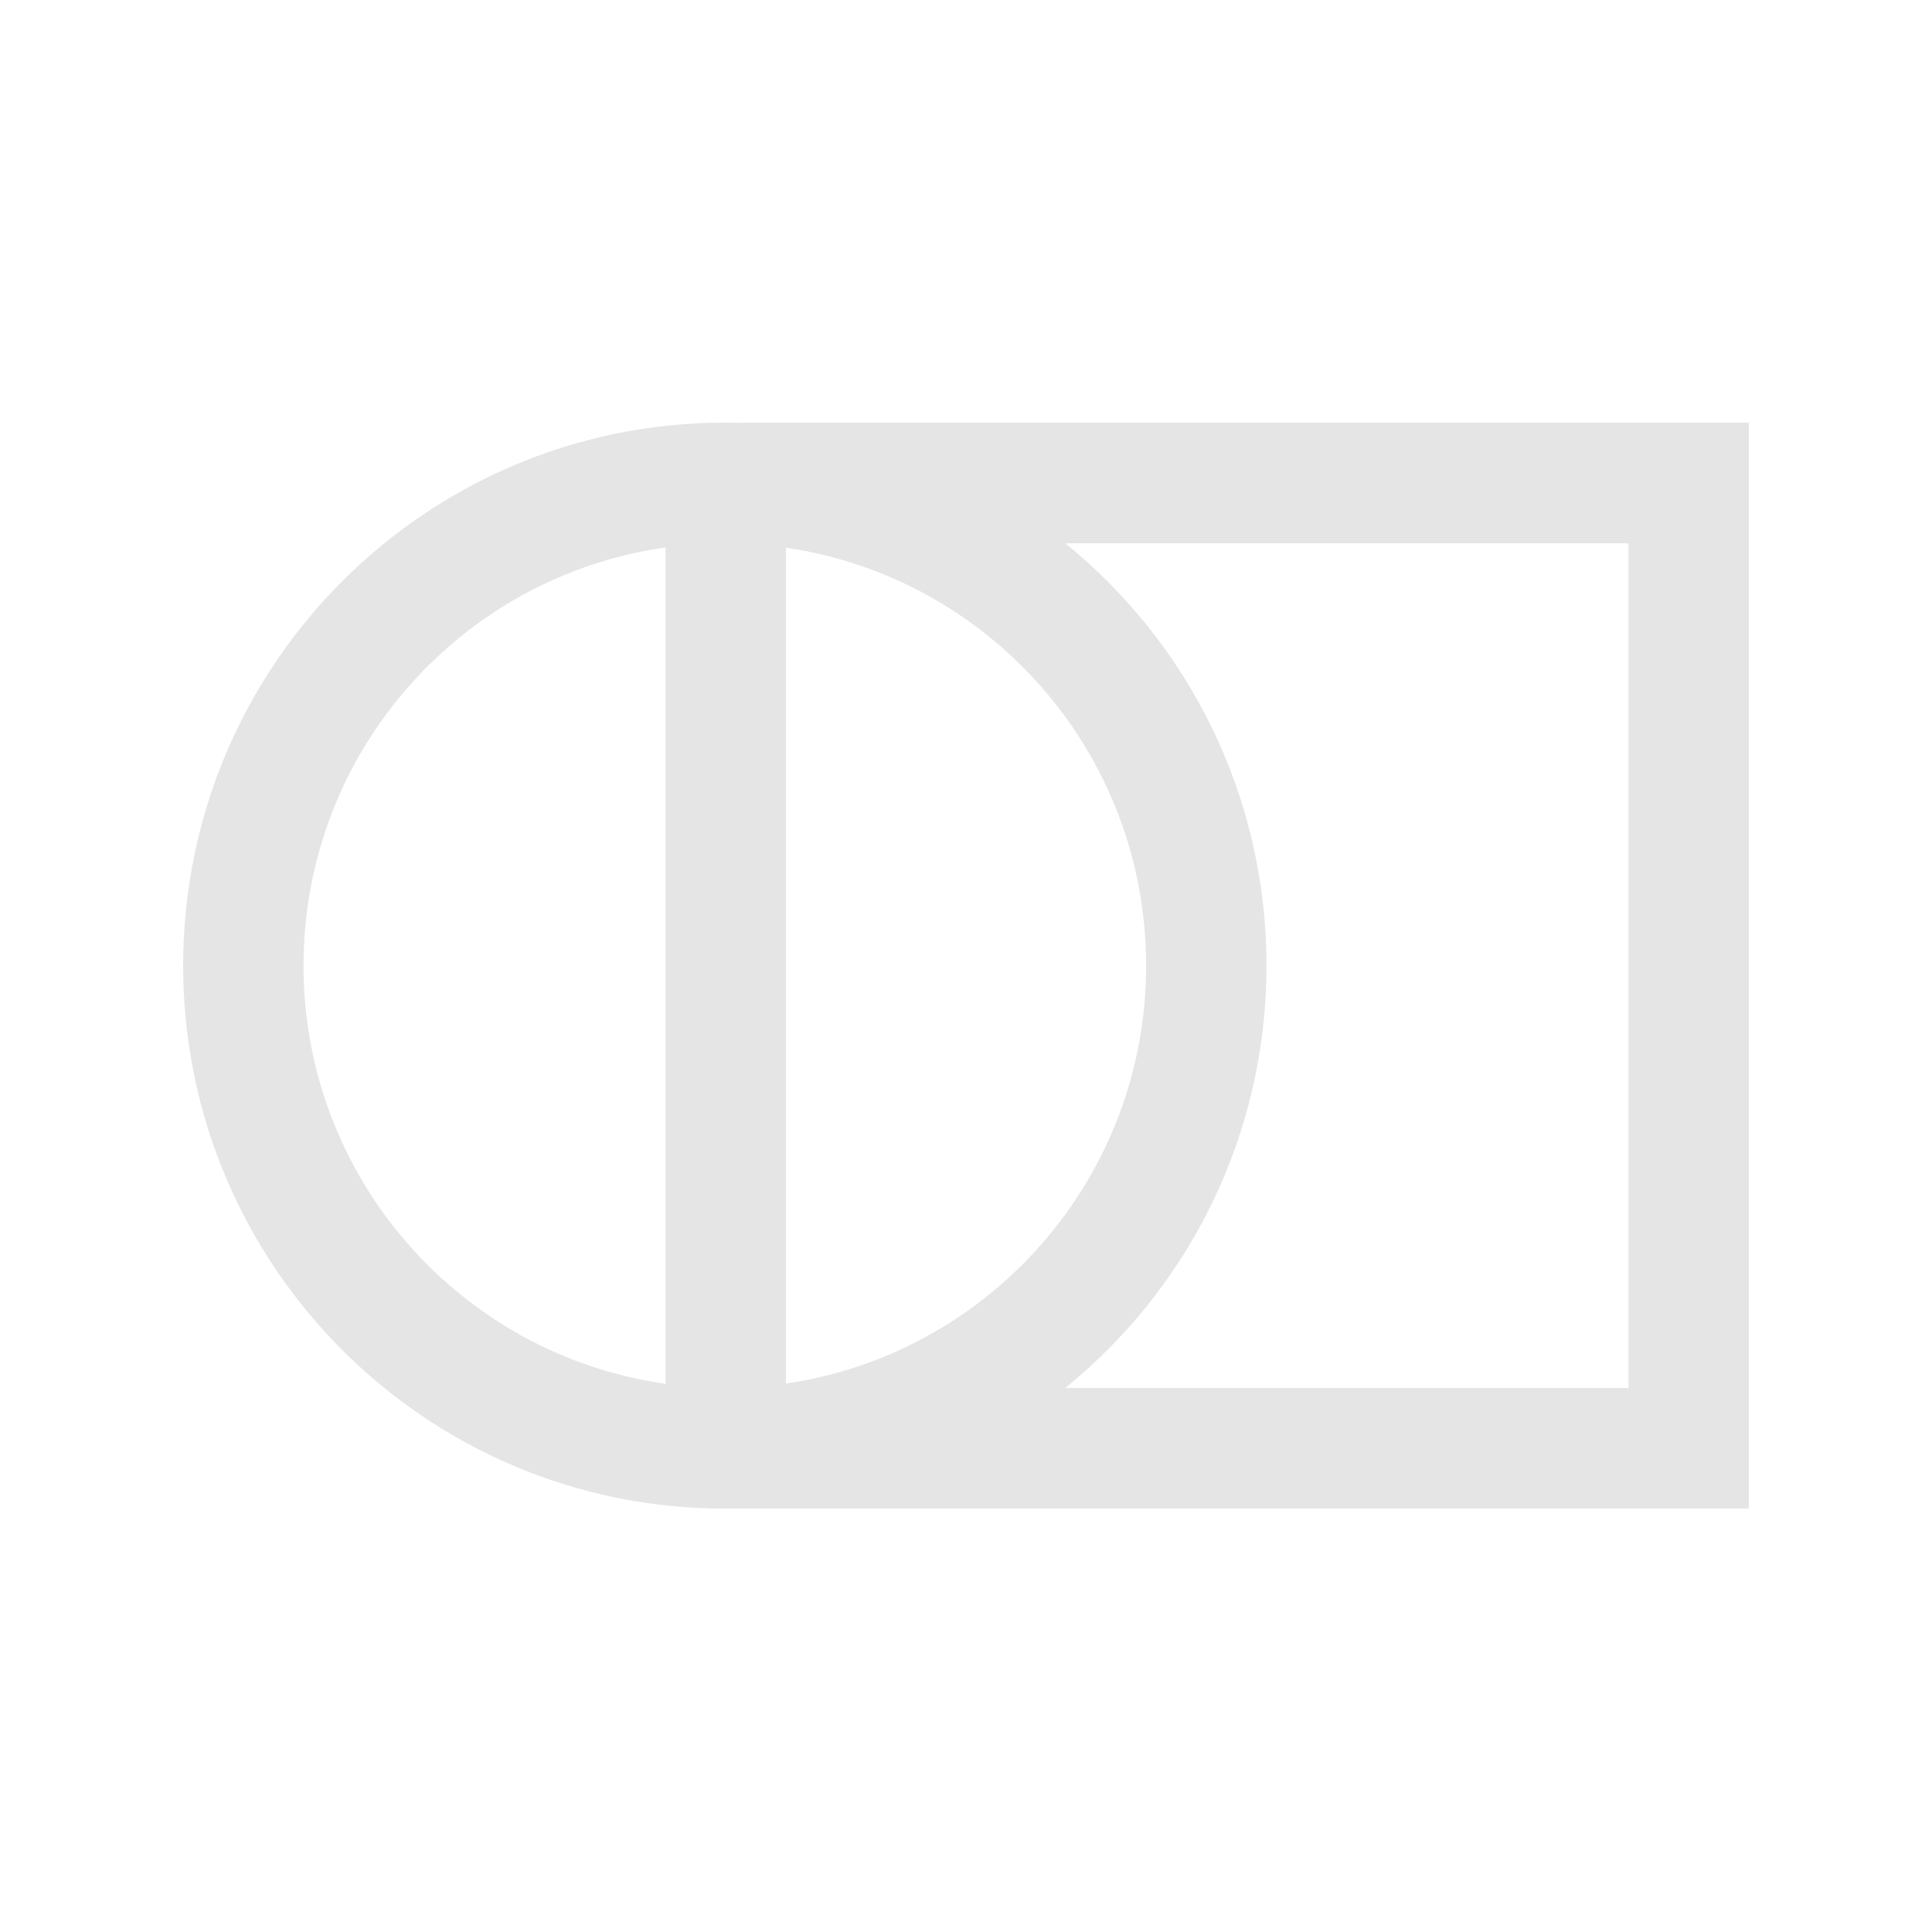
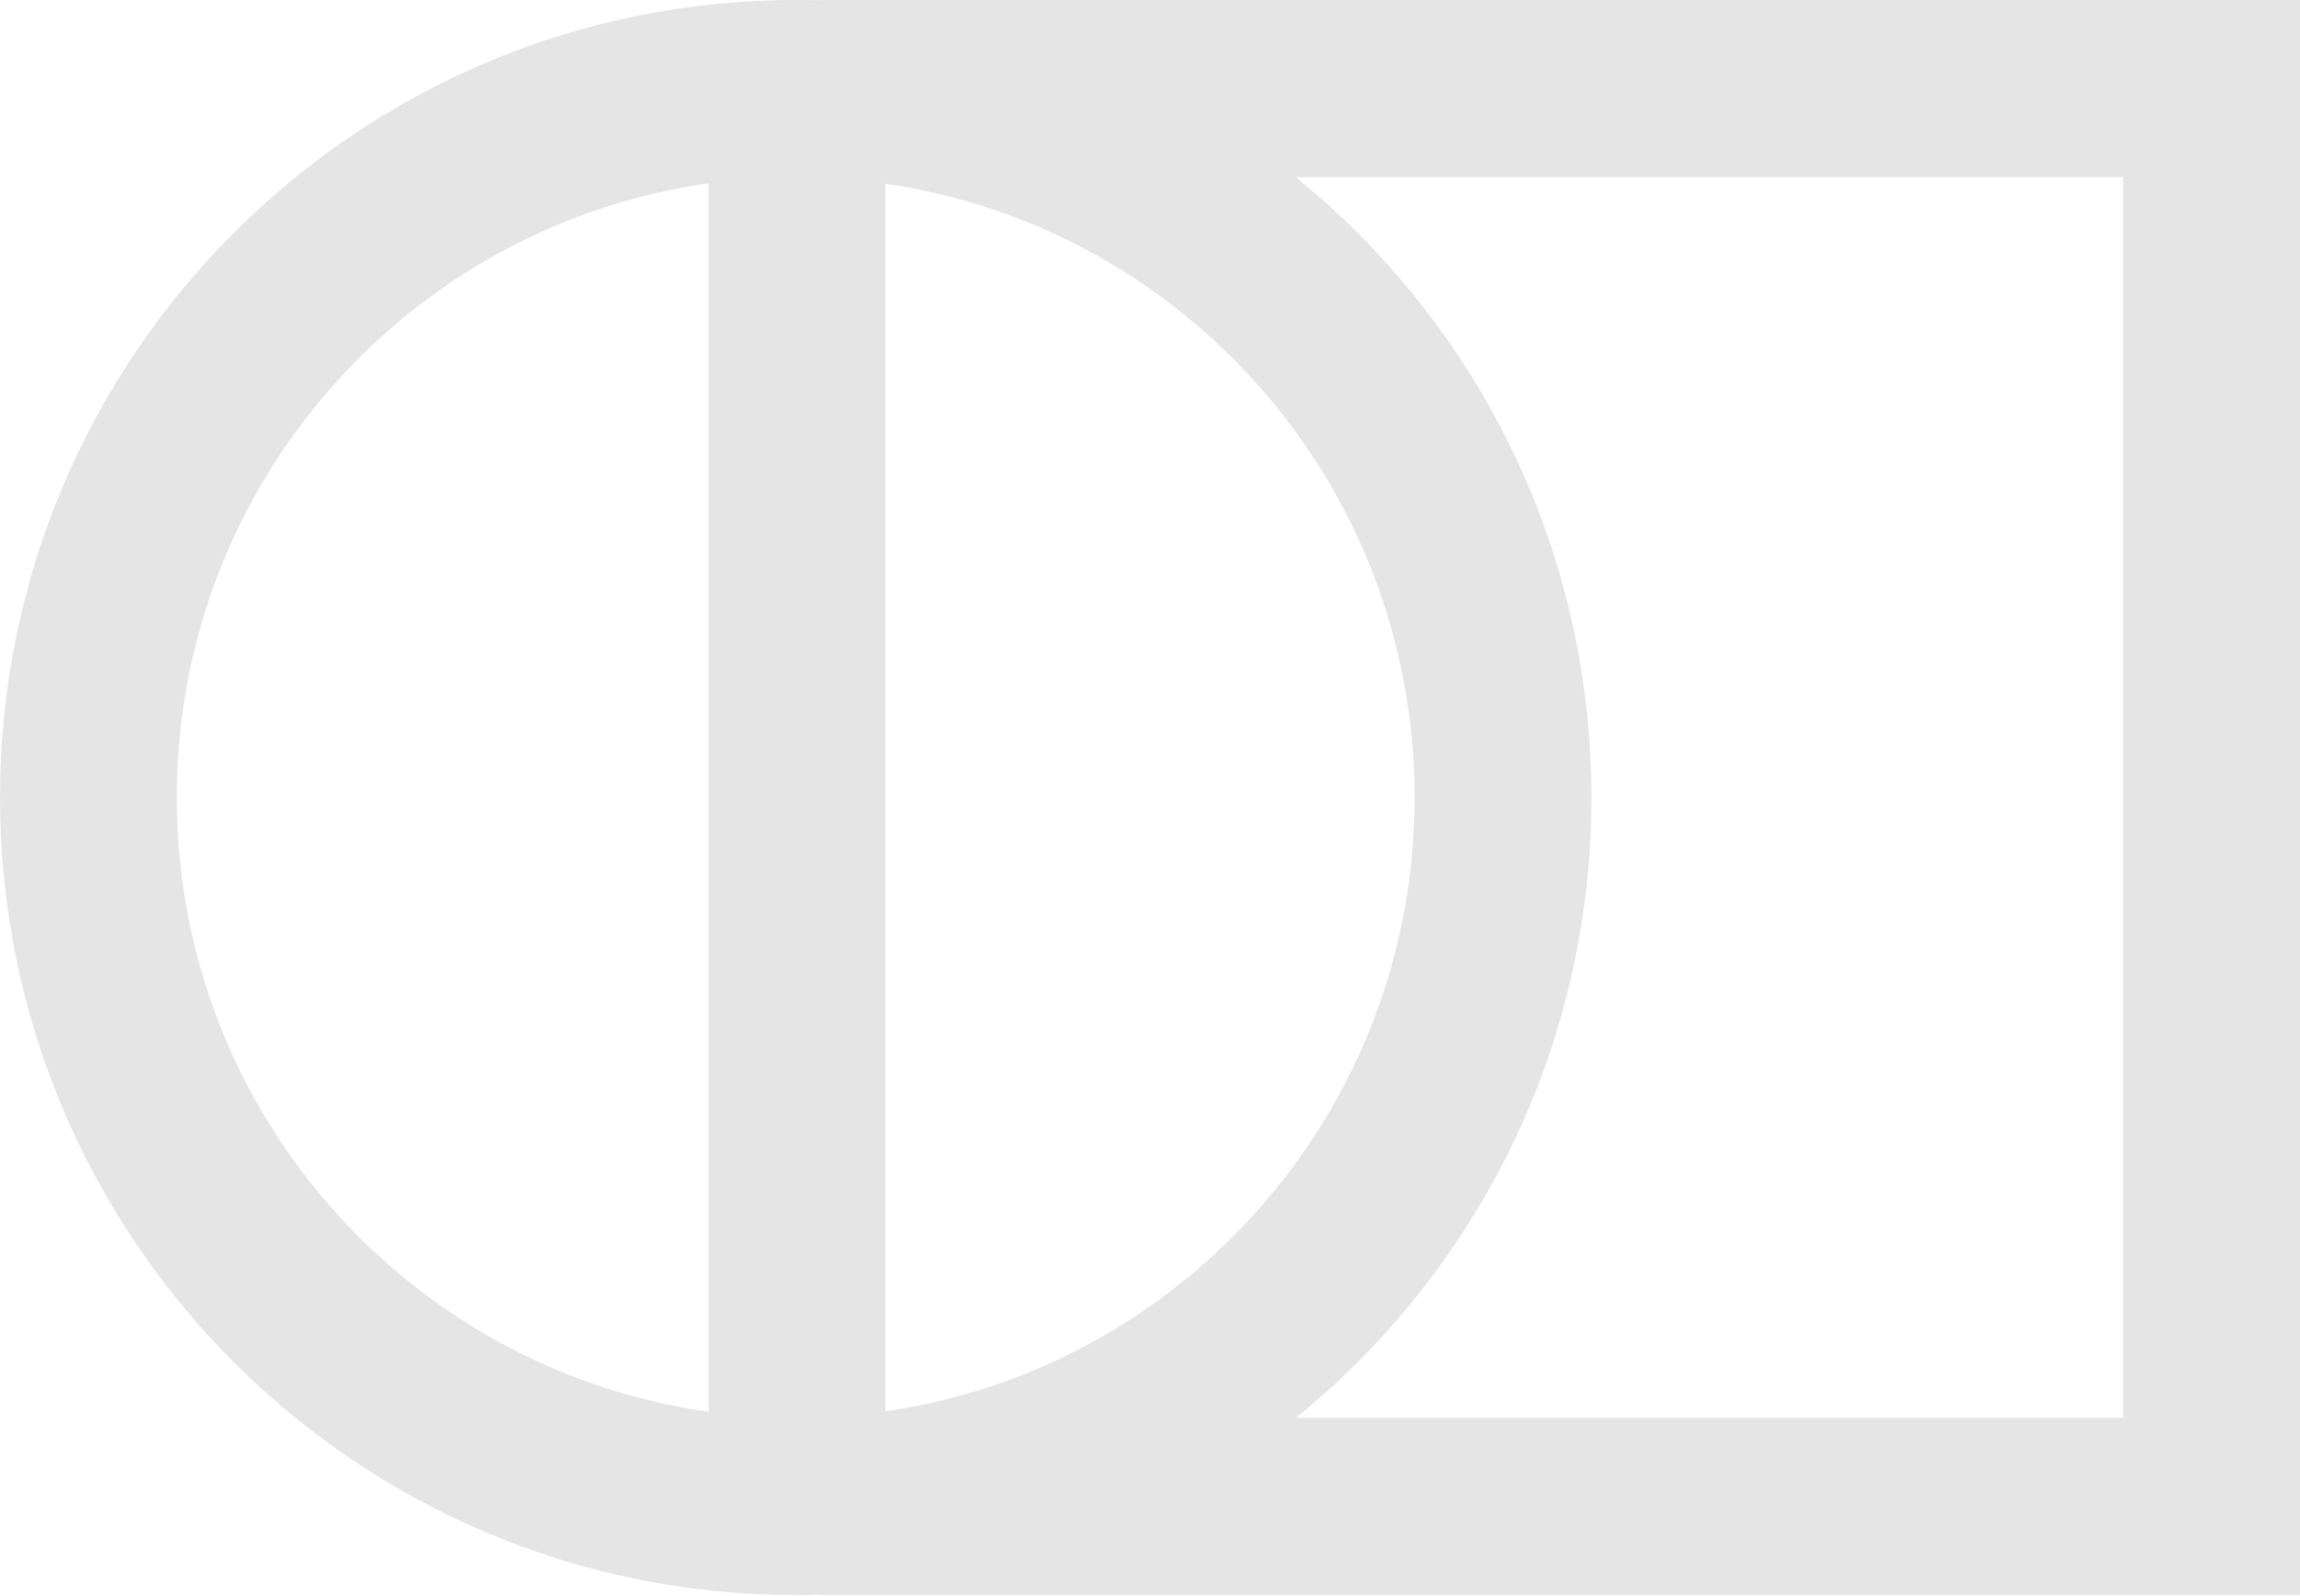
- <svg xmlns="http://www.w3.org/2000/svg" width="960" height="960" viewBox="0 0 960 960" fill="none">
+ <svg xmlns="http://www.w3.org/2000/svg" fill="none" viewBox="91 210 778 539.65">
  <rect width="960" height="960" fill="none" />
  <path fill-rule="evenodd" clip-rule="evenodd" d="M390.499 272.146V687.477C491.737 672.742 569.501 585.38 569.501 479.811C569.501 374.243 491.737 286.881 390.499 272.146ZM367.396 749.527C364.991 749.591 362.577 749.623 360.157 749.623C211.506 749.623 91 628.824 91 479.811C91 330.799 211.506 210 360.157 210C362.577 210 364.991 210.032 367.396 210.096C368.31 210.032 369.233 210 370.163 210H869V749.623H370.163C369.233 749.623 368.31 749.591 367.396 749.527ZM330.687 687.602V272.021C229.023 286.379 150.813 373.94 150.813 479.811C150.813 585.683 229.023 673.244 330.687 687.602ZM529.346 269.958H809.187V689.665H529.346C590.325 640.201 629.313 564.57 629.313 479.811C629.313 395.053 590.325 319.422 529.346 269.958Z" fill="#e5e5e5" />
</svg>
